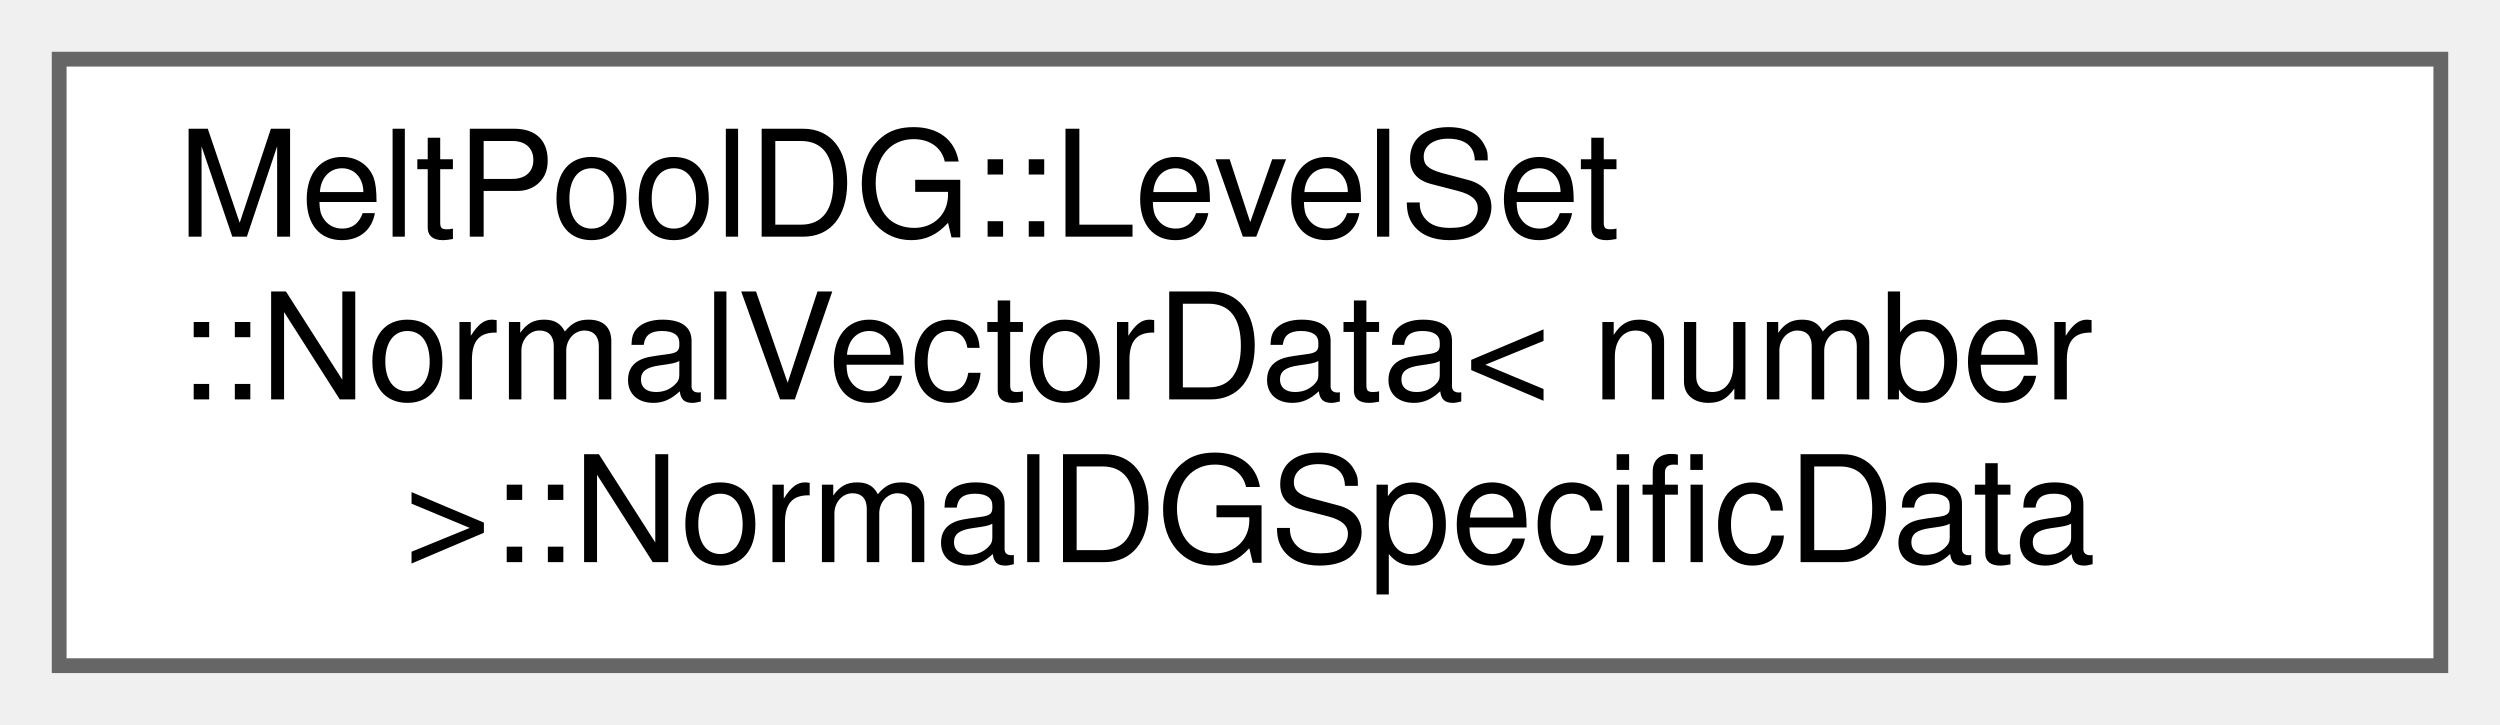
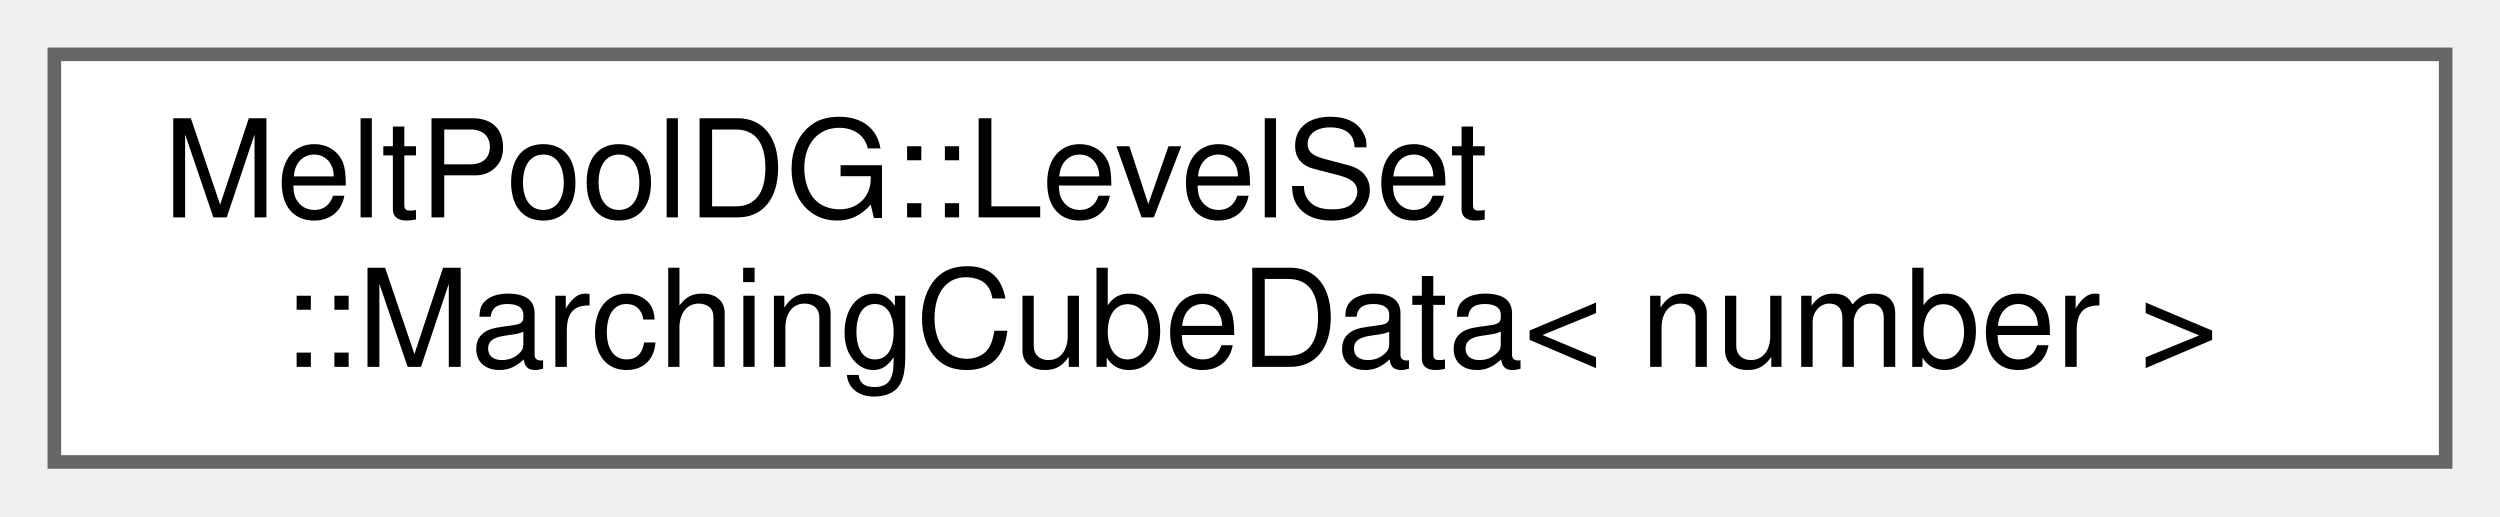
- <svg xmlns="http://www.w3.org/2000/svg" xmlns:xlink="http://www.w3.org/1999/xlink" width="169pt" height="49pt" viewBox="0.00 0.00 169.00 49.00">
-   <g id="graph0" class="graph" transform="scale(1 1) rotate(0) translate(4 45)">
+ <svg xmlns="http://www.w3.org/2000/svg" xmlns:xlink="http://www.w3.org/1999/xlink" width="184pt" height="38pt" viewBox="0.00 0.00 184.00 38.00">
+   <g id="graph0" class="graph" transform="scale(1 1) rotate(0) translate(4 34)">
    <g id="Node000000" class="node">
      <g id="a_Node000000">
-         <a xlink:href="structMeltPoolDG_1_1LevelSet_1_1NormalVectorData_1_1NormalDGSpecificData.html" target="_top" xlink:title=" ">
-           <polygon fill="white" stroke="#666666" points="161,-41 0,-41 0,0 161,0 161,-41" />
-           <text text-anchor="start" x="8" y="-29" font-family="Helvetica,sans-Serif" font-size="10.00">MeltPoolDG::LevelSet</text>
-           <text text-anchor="start" x="8" y="-18" font-family="Helvetica,sans-Serif" font-size="10.00">::NormalVectorData&lt; number</text>
-           <text text-anchor="middle" x="80.5" y="-7" font-family="Helvetica,sans-Serif" font-size="10.00"> &gt;::NormalDGSpecificData</text>
+         <a xlink:href="structMeltPoolDG_1_1LevelSet_1_1MarchingCubeData.html" target="_top" xlink:title=" ">
+           <polygon fill="white" stroke="#666666" points="176,-30 0,-30 0,0 176,0 176,-30" />
+           <text text-anchor="start" x="8" y="-18" font-family="Helvetica,sans-Serif" font-size="10.00">MeltPoolDG::LevelSet</text>
+           <text text-anchor="middle" x="88" y="-7" font-family="Helvetica,sans-Serif" font-size="10.00">::MarchingCubeData&lt; number &gt;</text>
        </a>
      </g>
    </g>
  </g>
</svg>
